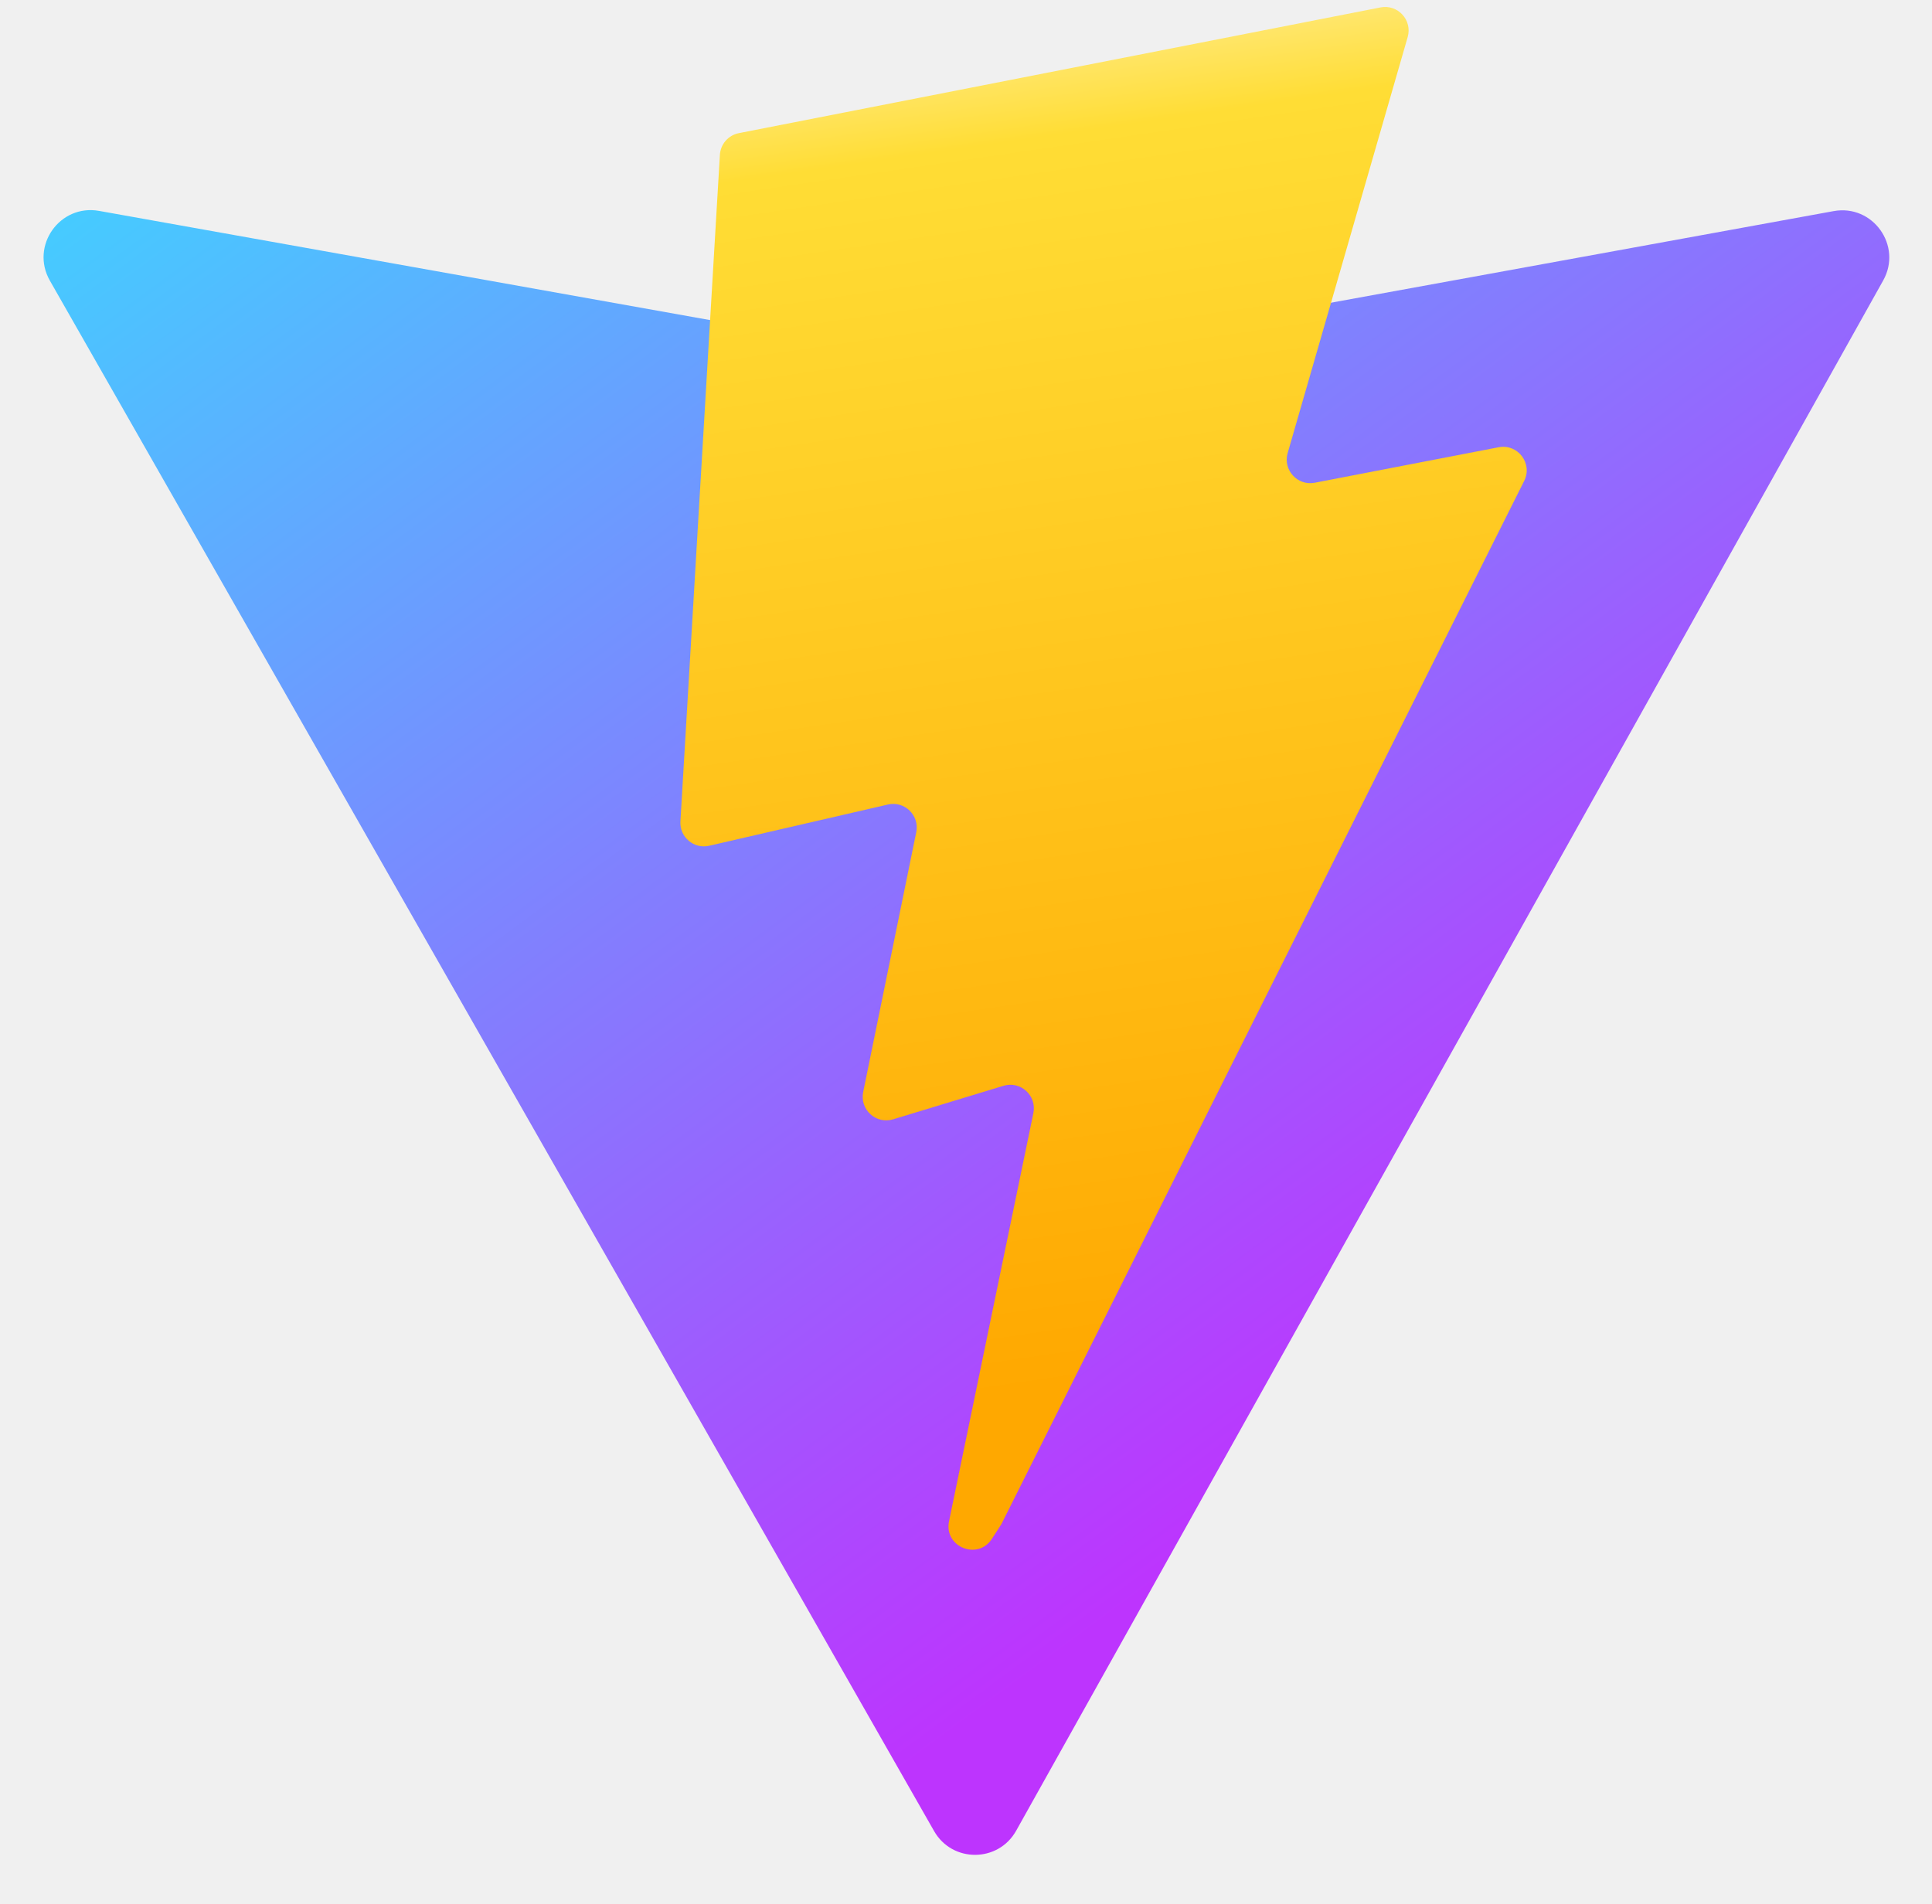
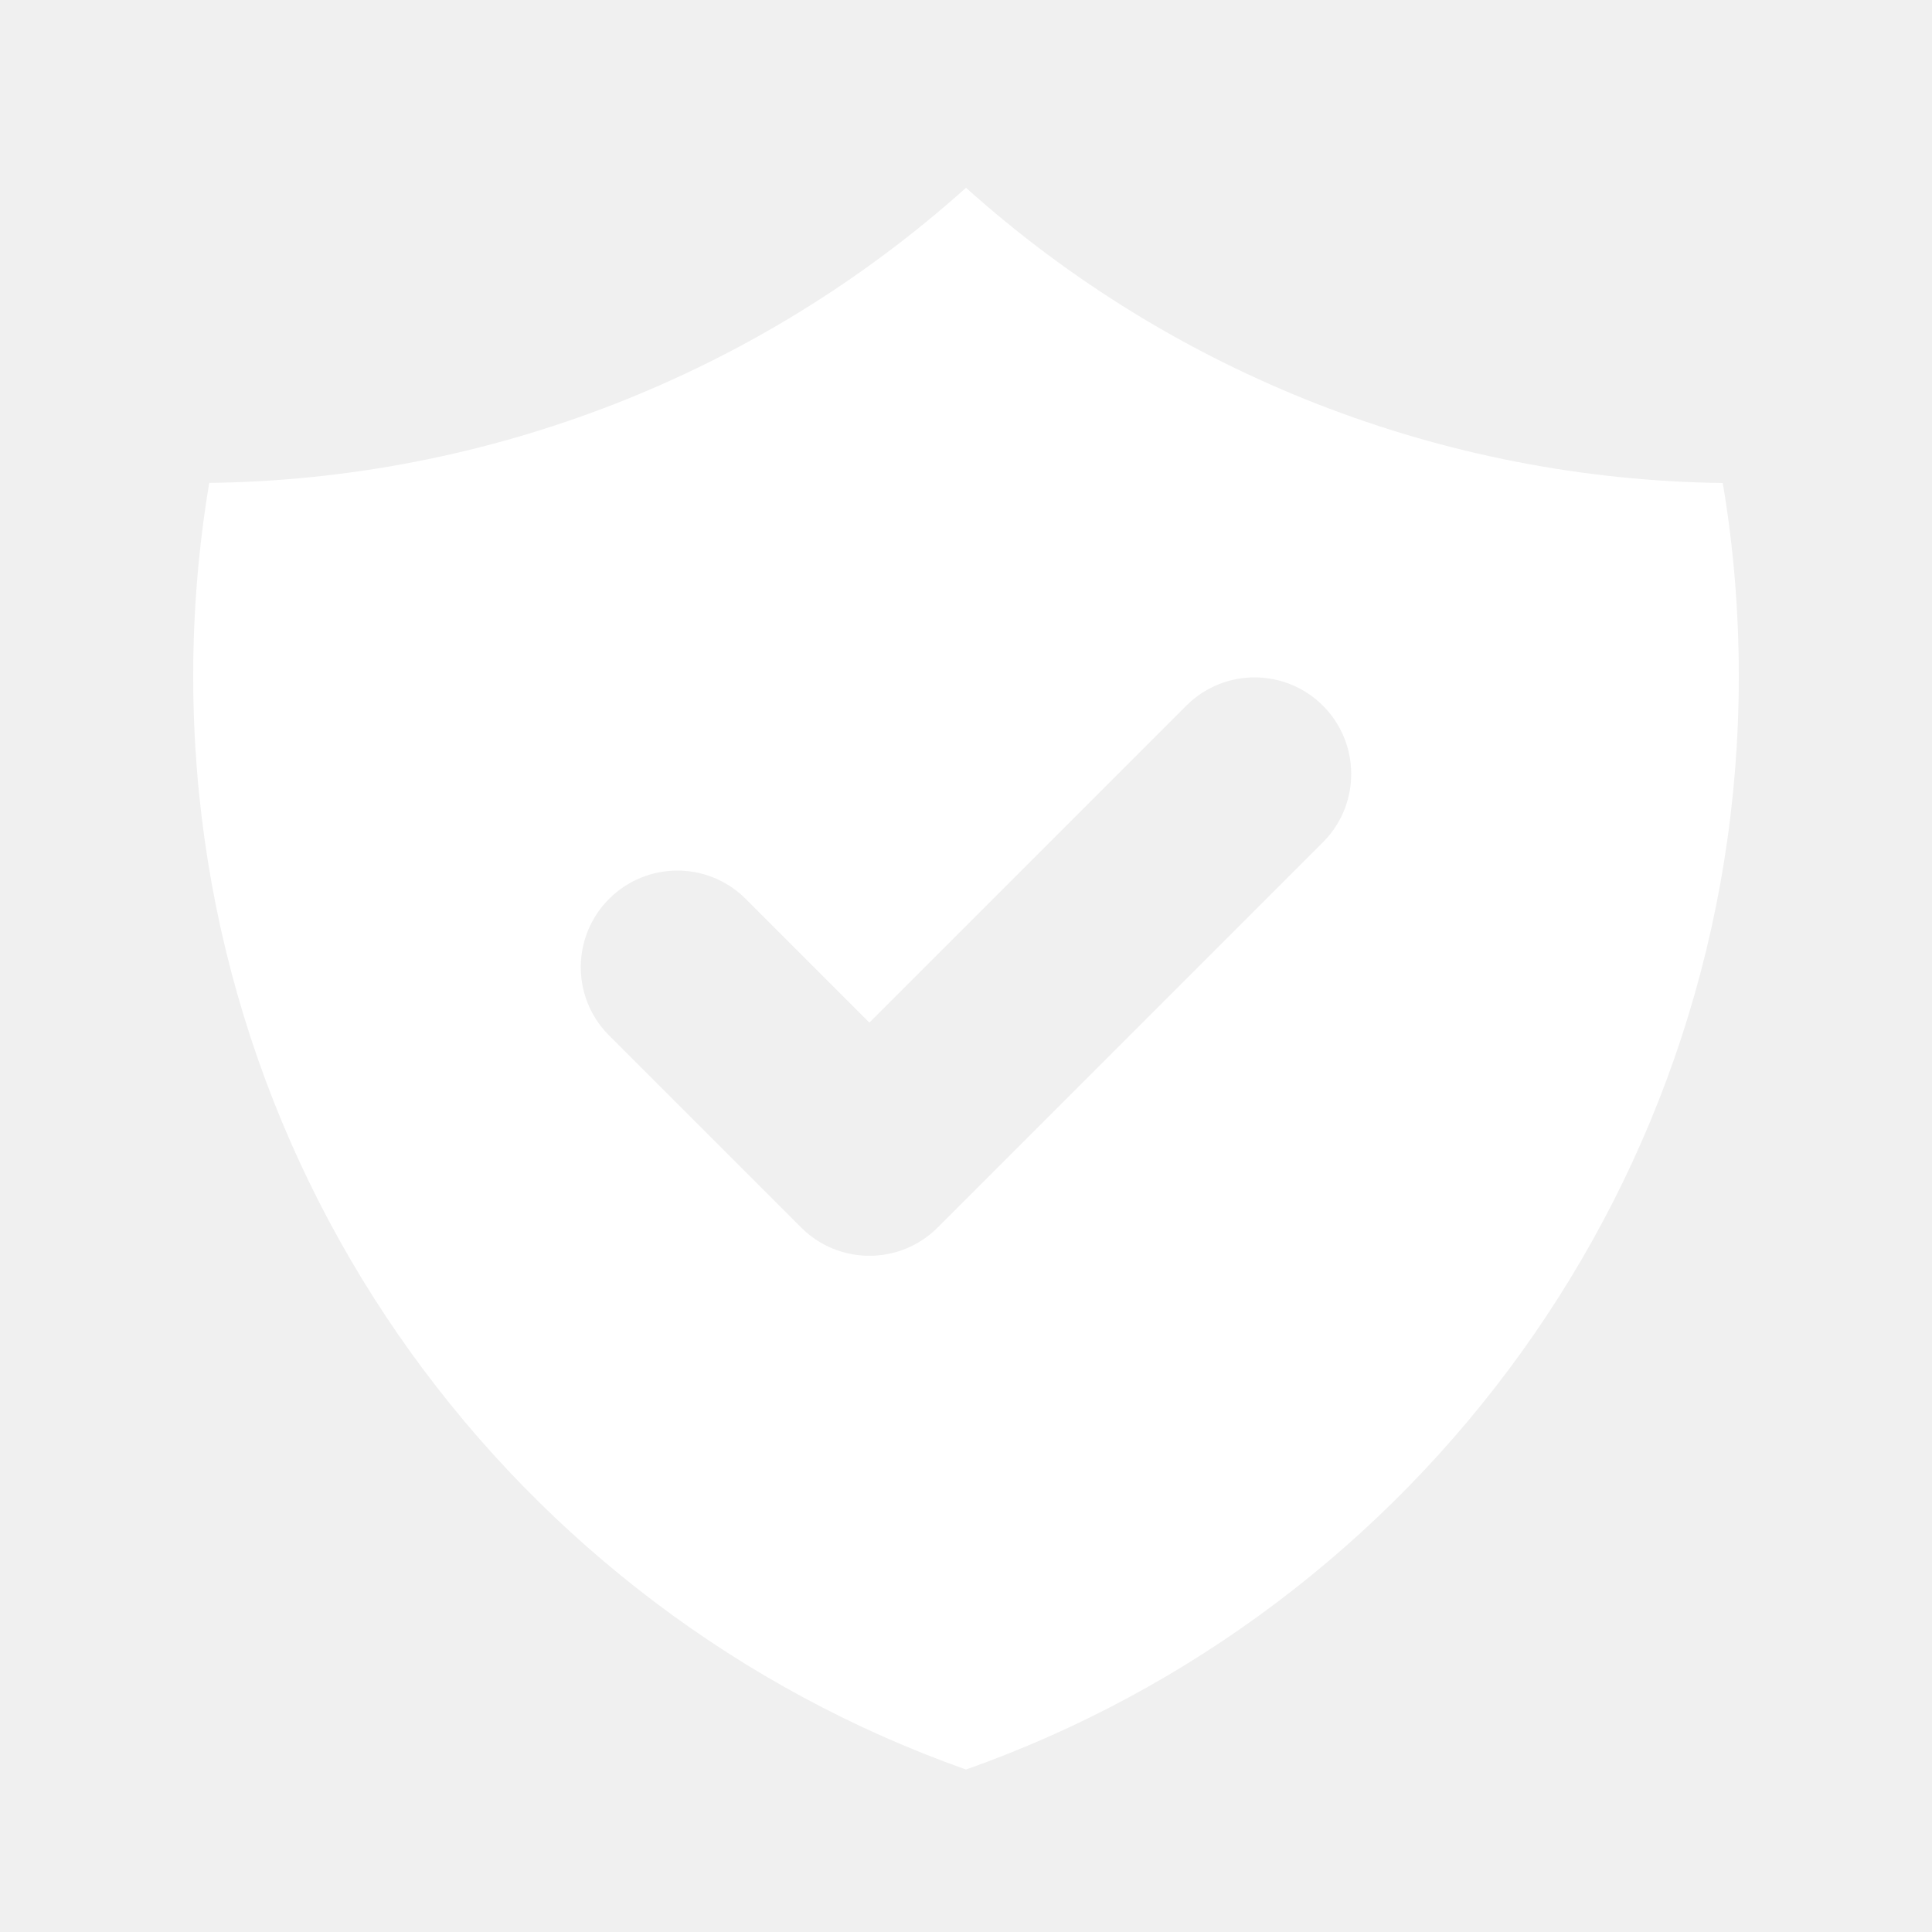
- <svg xmlns="http://www.w3.org/2000/svg" width="410" height="404" viewBox="0 0 410 404" fill="none">
-   <path d="M399.641 59.525L215.643 388.545C211.844 395.338 202.084 395.378 198.228 388.618L10.582 59.556C6.381 52.19 12.68 43.267 21.028 44.759L205.223 77.682C206.398 77.892 207.601 77.89 208.776 77.676L389.119 44.806C397.439 43.289 403.768 52.143 399.641 59.525Z" fill="url(#paint0_linear)" />
-   <path d="M292.965 1.574L156.801 28.255C154.563 28.694 152.906 30.59 152.771 32.866L144.395 174.33C144.198 177.662 147.258 180.248 150.51 179.498L188.42 170.749C191.967 169.931 195.172 173.055 194.443 176.622L183.18 231.775C182.422 235.487 185.907 238.661 189.532 237.56L212.947 230.446C216.577 229.344 220.065 232.527 219.297 236.242L201.398 322.875C200.278 328.294 207.486 331.249 210.492 326.603L212.5 323.5L323.454 102.072C325.312 98.365 322.108 94.137 318.036 94.923L279.014 102.454C275.347 103.161 272.227 99.746 273.262 96.158L298.731 7.867C299.767 4.273 296.636 0.855 292.965 1.574Z" fill="url(#paint1_linear)" />
-   <defs>
-     <linearGradient id="paint0_linear" x1="6" y1="33" x2="235" y2="344" gradientUnits="userSpaceOnUse">
-       <stop stop-color="#41D1FF" />
-       <stop offset="1" stop-color="#BD34FE" />
-     </linearGradient>
-     <linearGradient id="paint1_linear" x1="194.651" y1="8.818" x2="236.076" y2="292.989" gradientUnits="userSpaceOnUse">
-       <stop stop-color="#FFEA83" />
-       <stop offset="0.083" stop-color="#FFDD35" />
-       <stop offset="1" stop-color="#FFA800" />
-     </linearGradient>
-   </defs>
+ <svg xmlns="http://www.w3.org/2000/svg" class="h-5 w-5" viewBox="0 0 20 20" fill="#ffffff">
+   <path fill-rule="evenodd" d="M2.166 4.999A11.954 11.954 0 0010 1.944 11.954 11.954 0 0017.834 5c.11.65.166 1.32.166 2.001 0 5.225-3.34 9.67-8 11.317C5.34 16.67 2 12.225 2 7c0-.682.057-1.35.166-2.001zm11.541 3.708a1 1 0 00-1.414-1.414L9 10.586 7.707 9.293a1 1 0 00-1.414 1.414l2 2a1 1 0 001.414 0l4-4z" clip-rule="evenodd" />
</svg>
